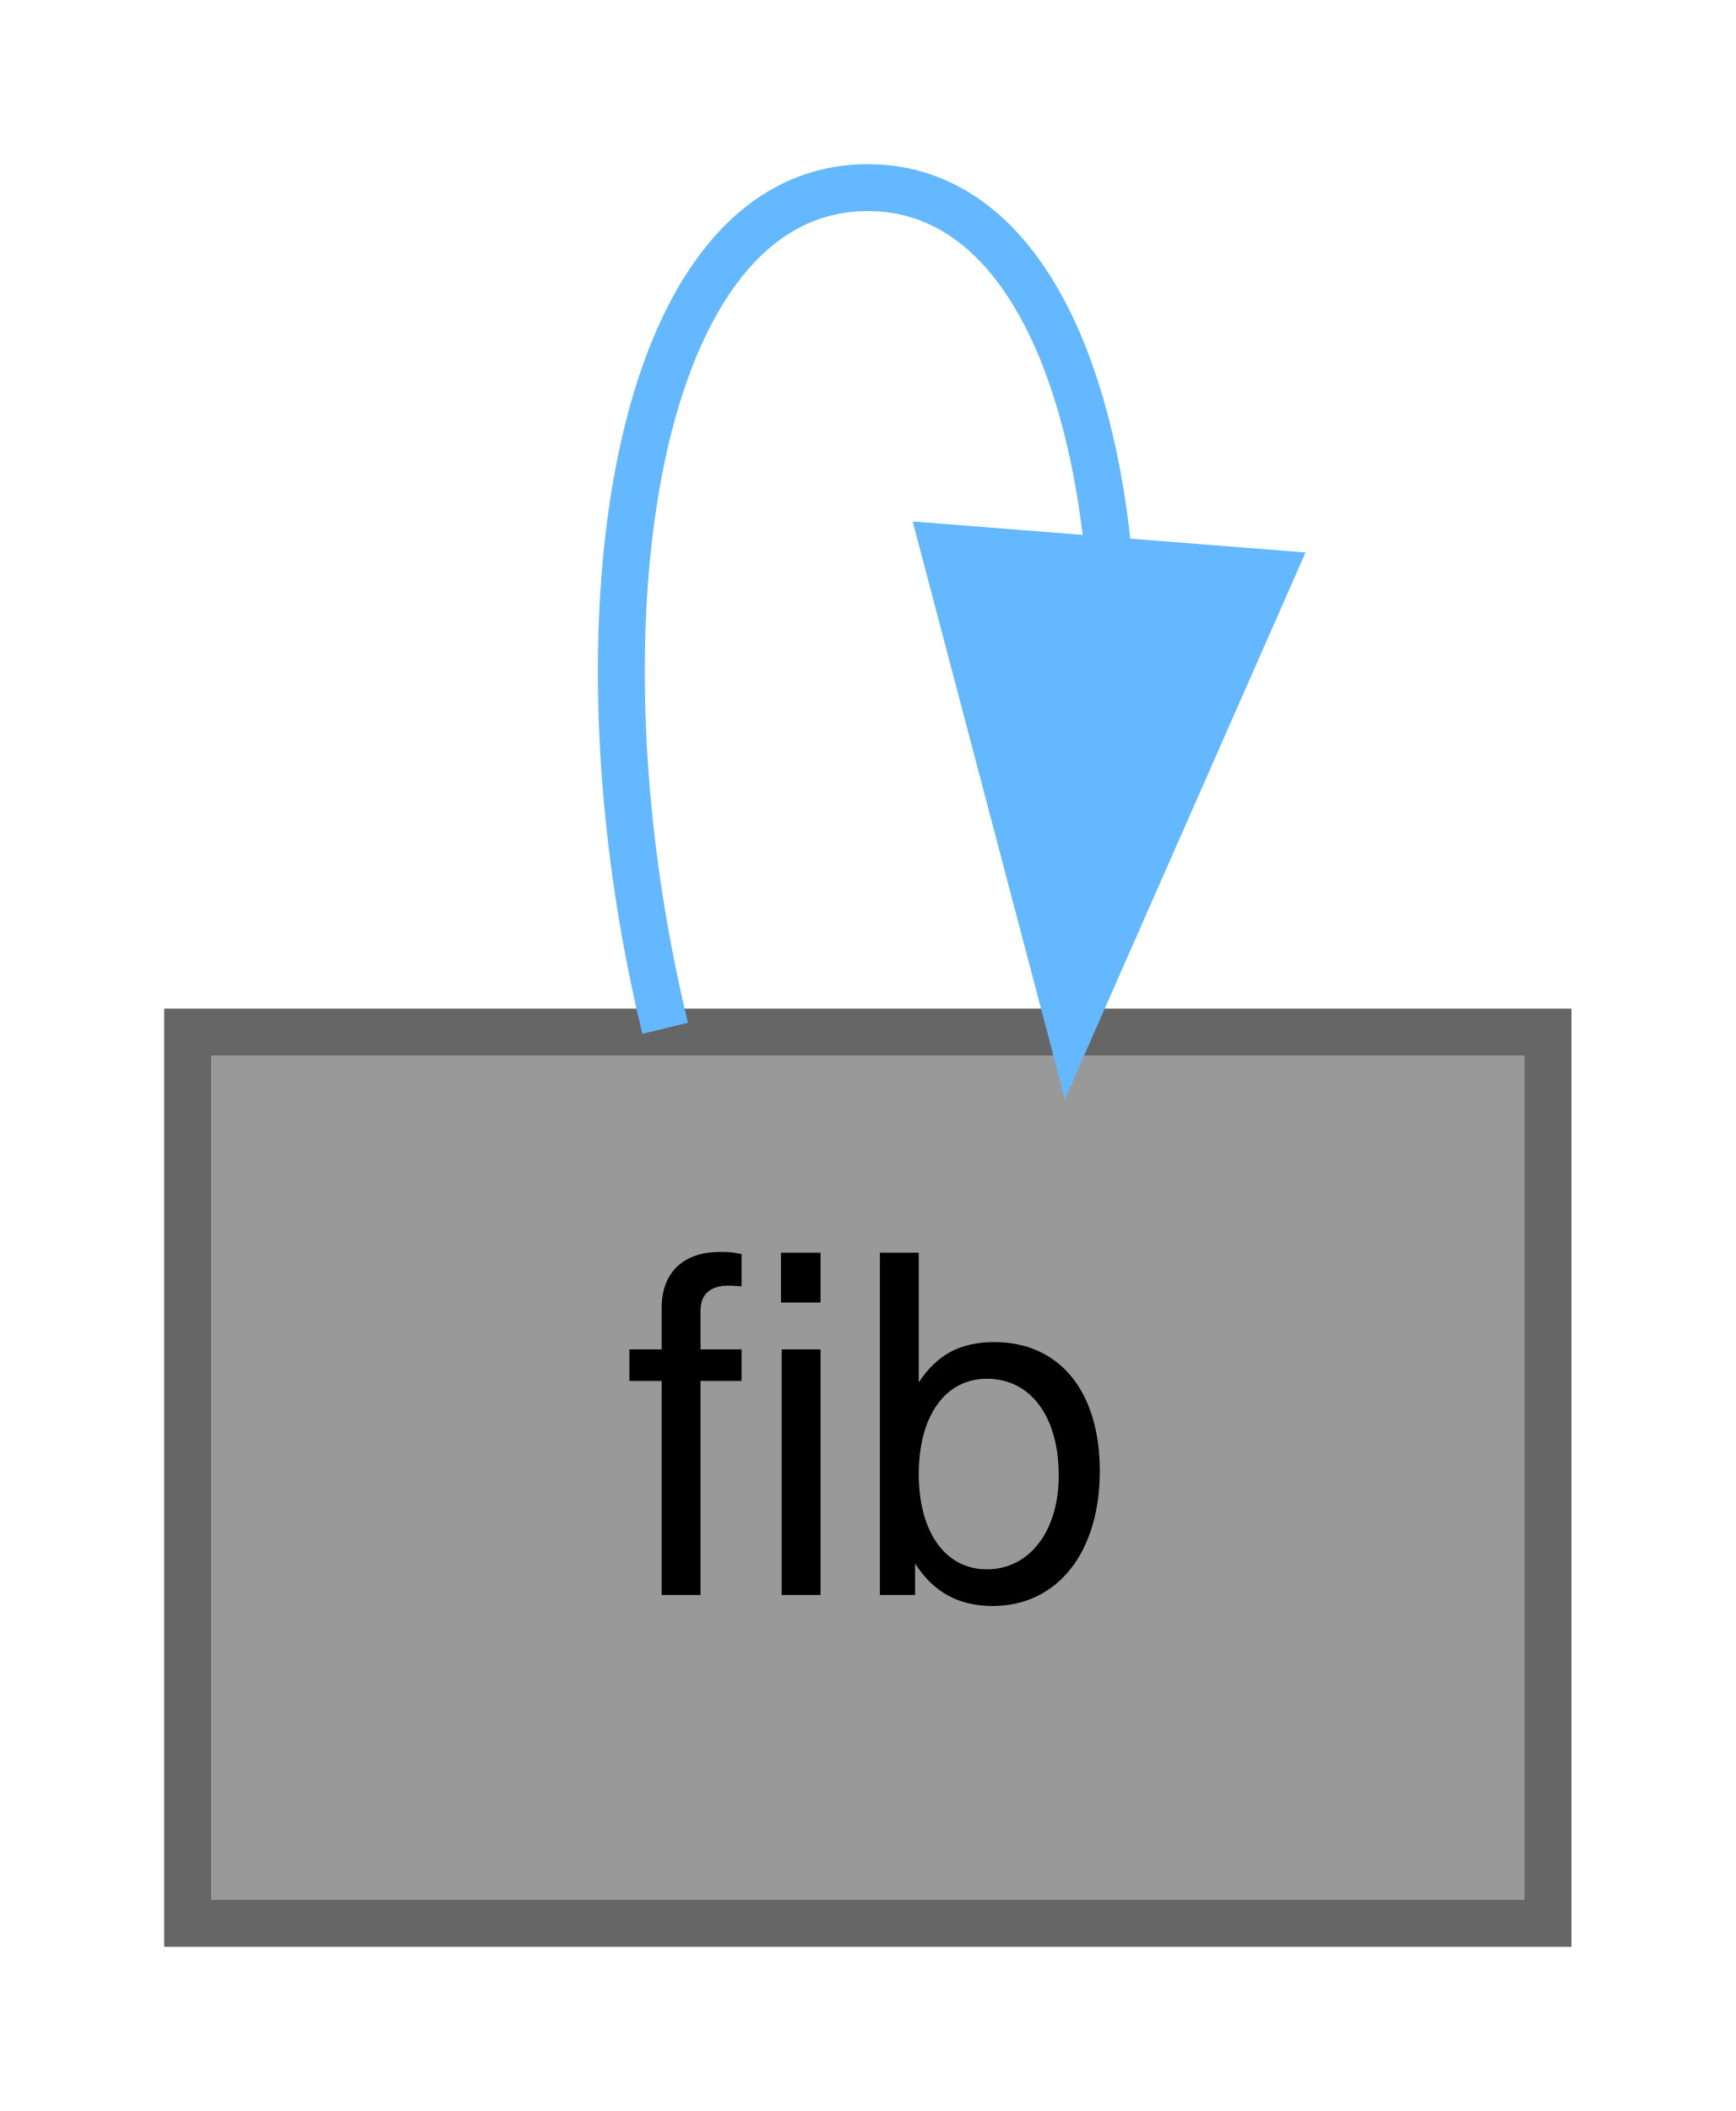
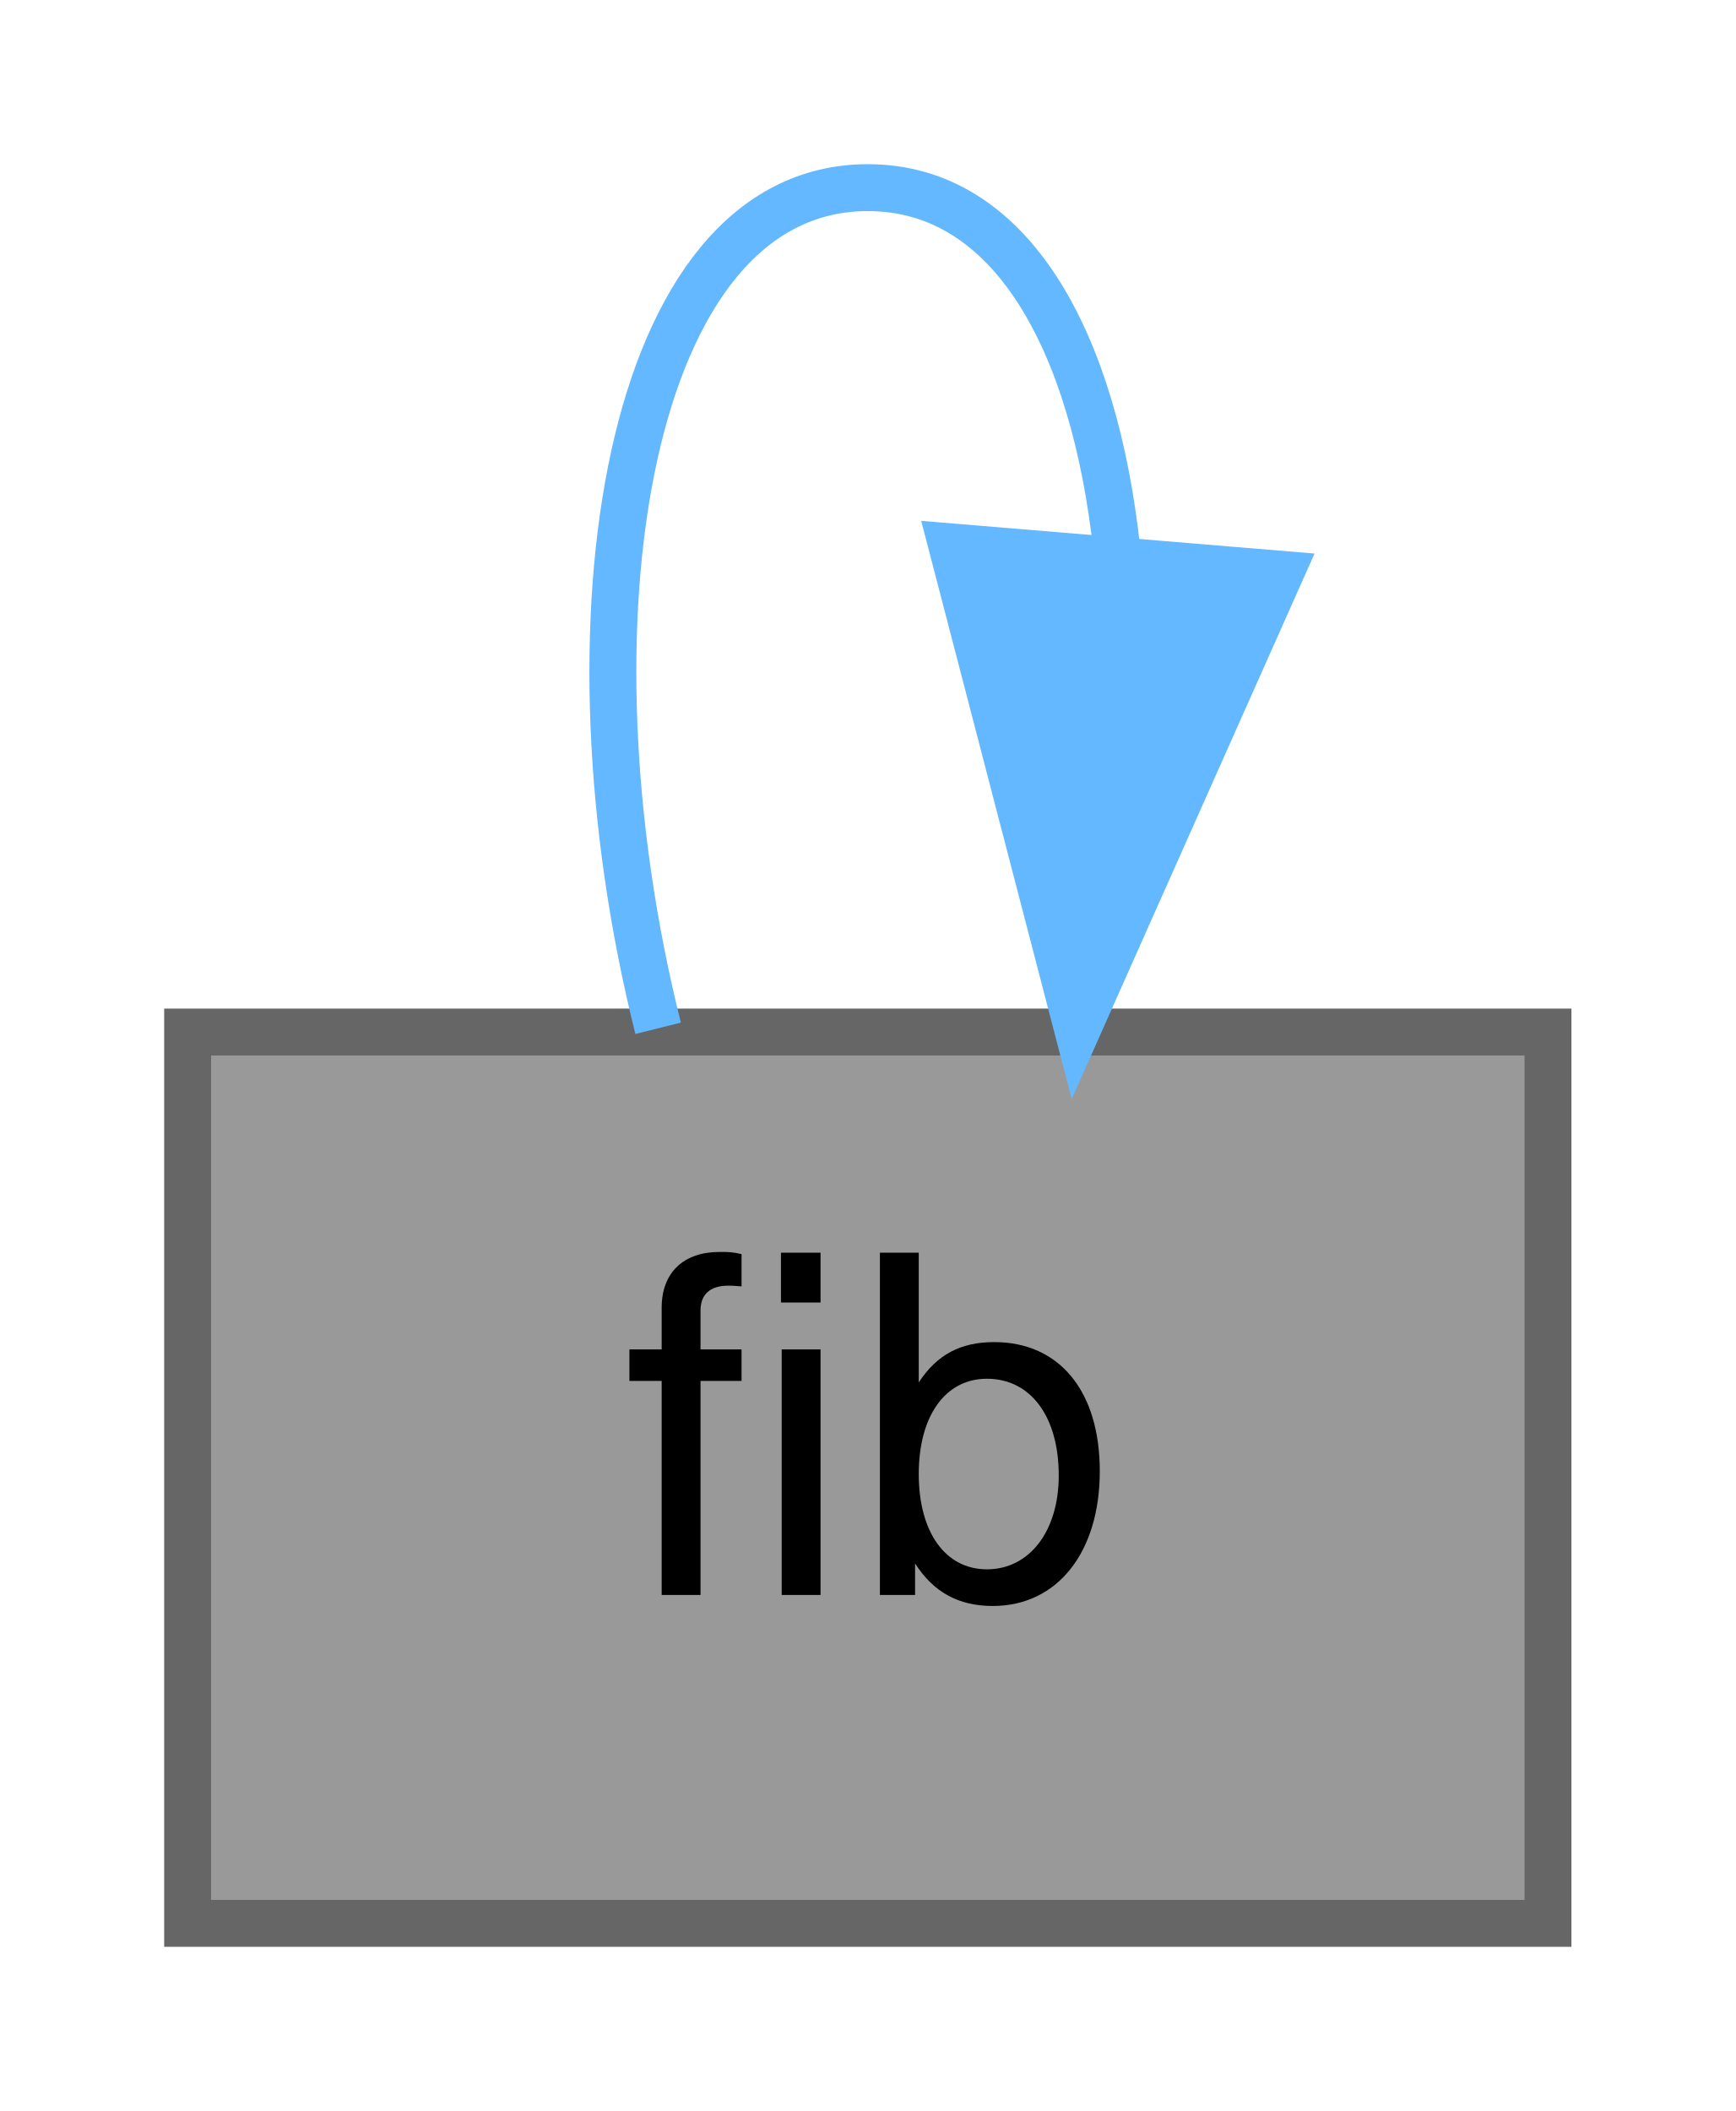
<svg xmlns="http://www.w3.org/2000/svg" xmlns:xlink="http://www.w3.org/1999/xlink" width="37pt" height="45pt" viewBox="0.00 0.00 37.00 45.00">
  <g id="graph0" class="graph" transform="scale(1 1) rotate(0) translate(4 41)">
    <g id="node1" class="node">
      <g id="a_node1">
        <a xlink:title="Get the  and  Fibonacci number using recursive half-interval decimation.">
          <polygon fill="#999999" stroke="#666666" points="29,-19 0,-19 0,0 29,0 29,-19" />
          <text text-anchor="middle" x="14.5" y="-7" font-family="Helvetica,sans-Serif" font-size="10.00">fib</text>
        </a>
      </g>
    </g>
    <g id="edge1" class="edge">
-       <path fill="none" stroke="#63b8ff" d="M10.18,-19.08C8.08,-27.73 9.52,-37 14.5,-37 17.45,-37 19.16,-33.73 19.62,-29.27" />
-       <polygon fill="#63b8ff" stroke="#63b8ff" points="23.09,-28.78 18.82,-19.08 16.12,-29.33 23.09,-28.78" />
+       <path fill="none" stroke="#63b8ff" d="M10.03,-19.08C7.86,-27.73 9.35,-37 14.5,-37 17.56,-37 19.33,-33.73 19.81,-29.27" />
+       <polygon fill="#63b8ff" stroke="#63b8ff" points="23.28,-28.76 18.97,-19.08 16.3,-29.34 23.28,-28.76" />
    </g>
  </g>
</svg>
